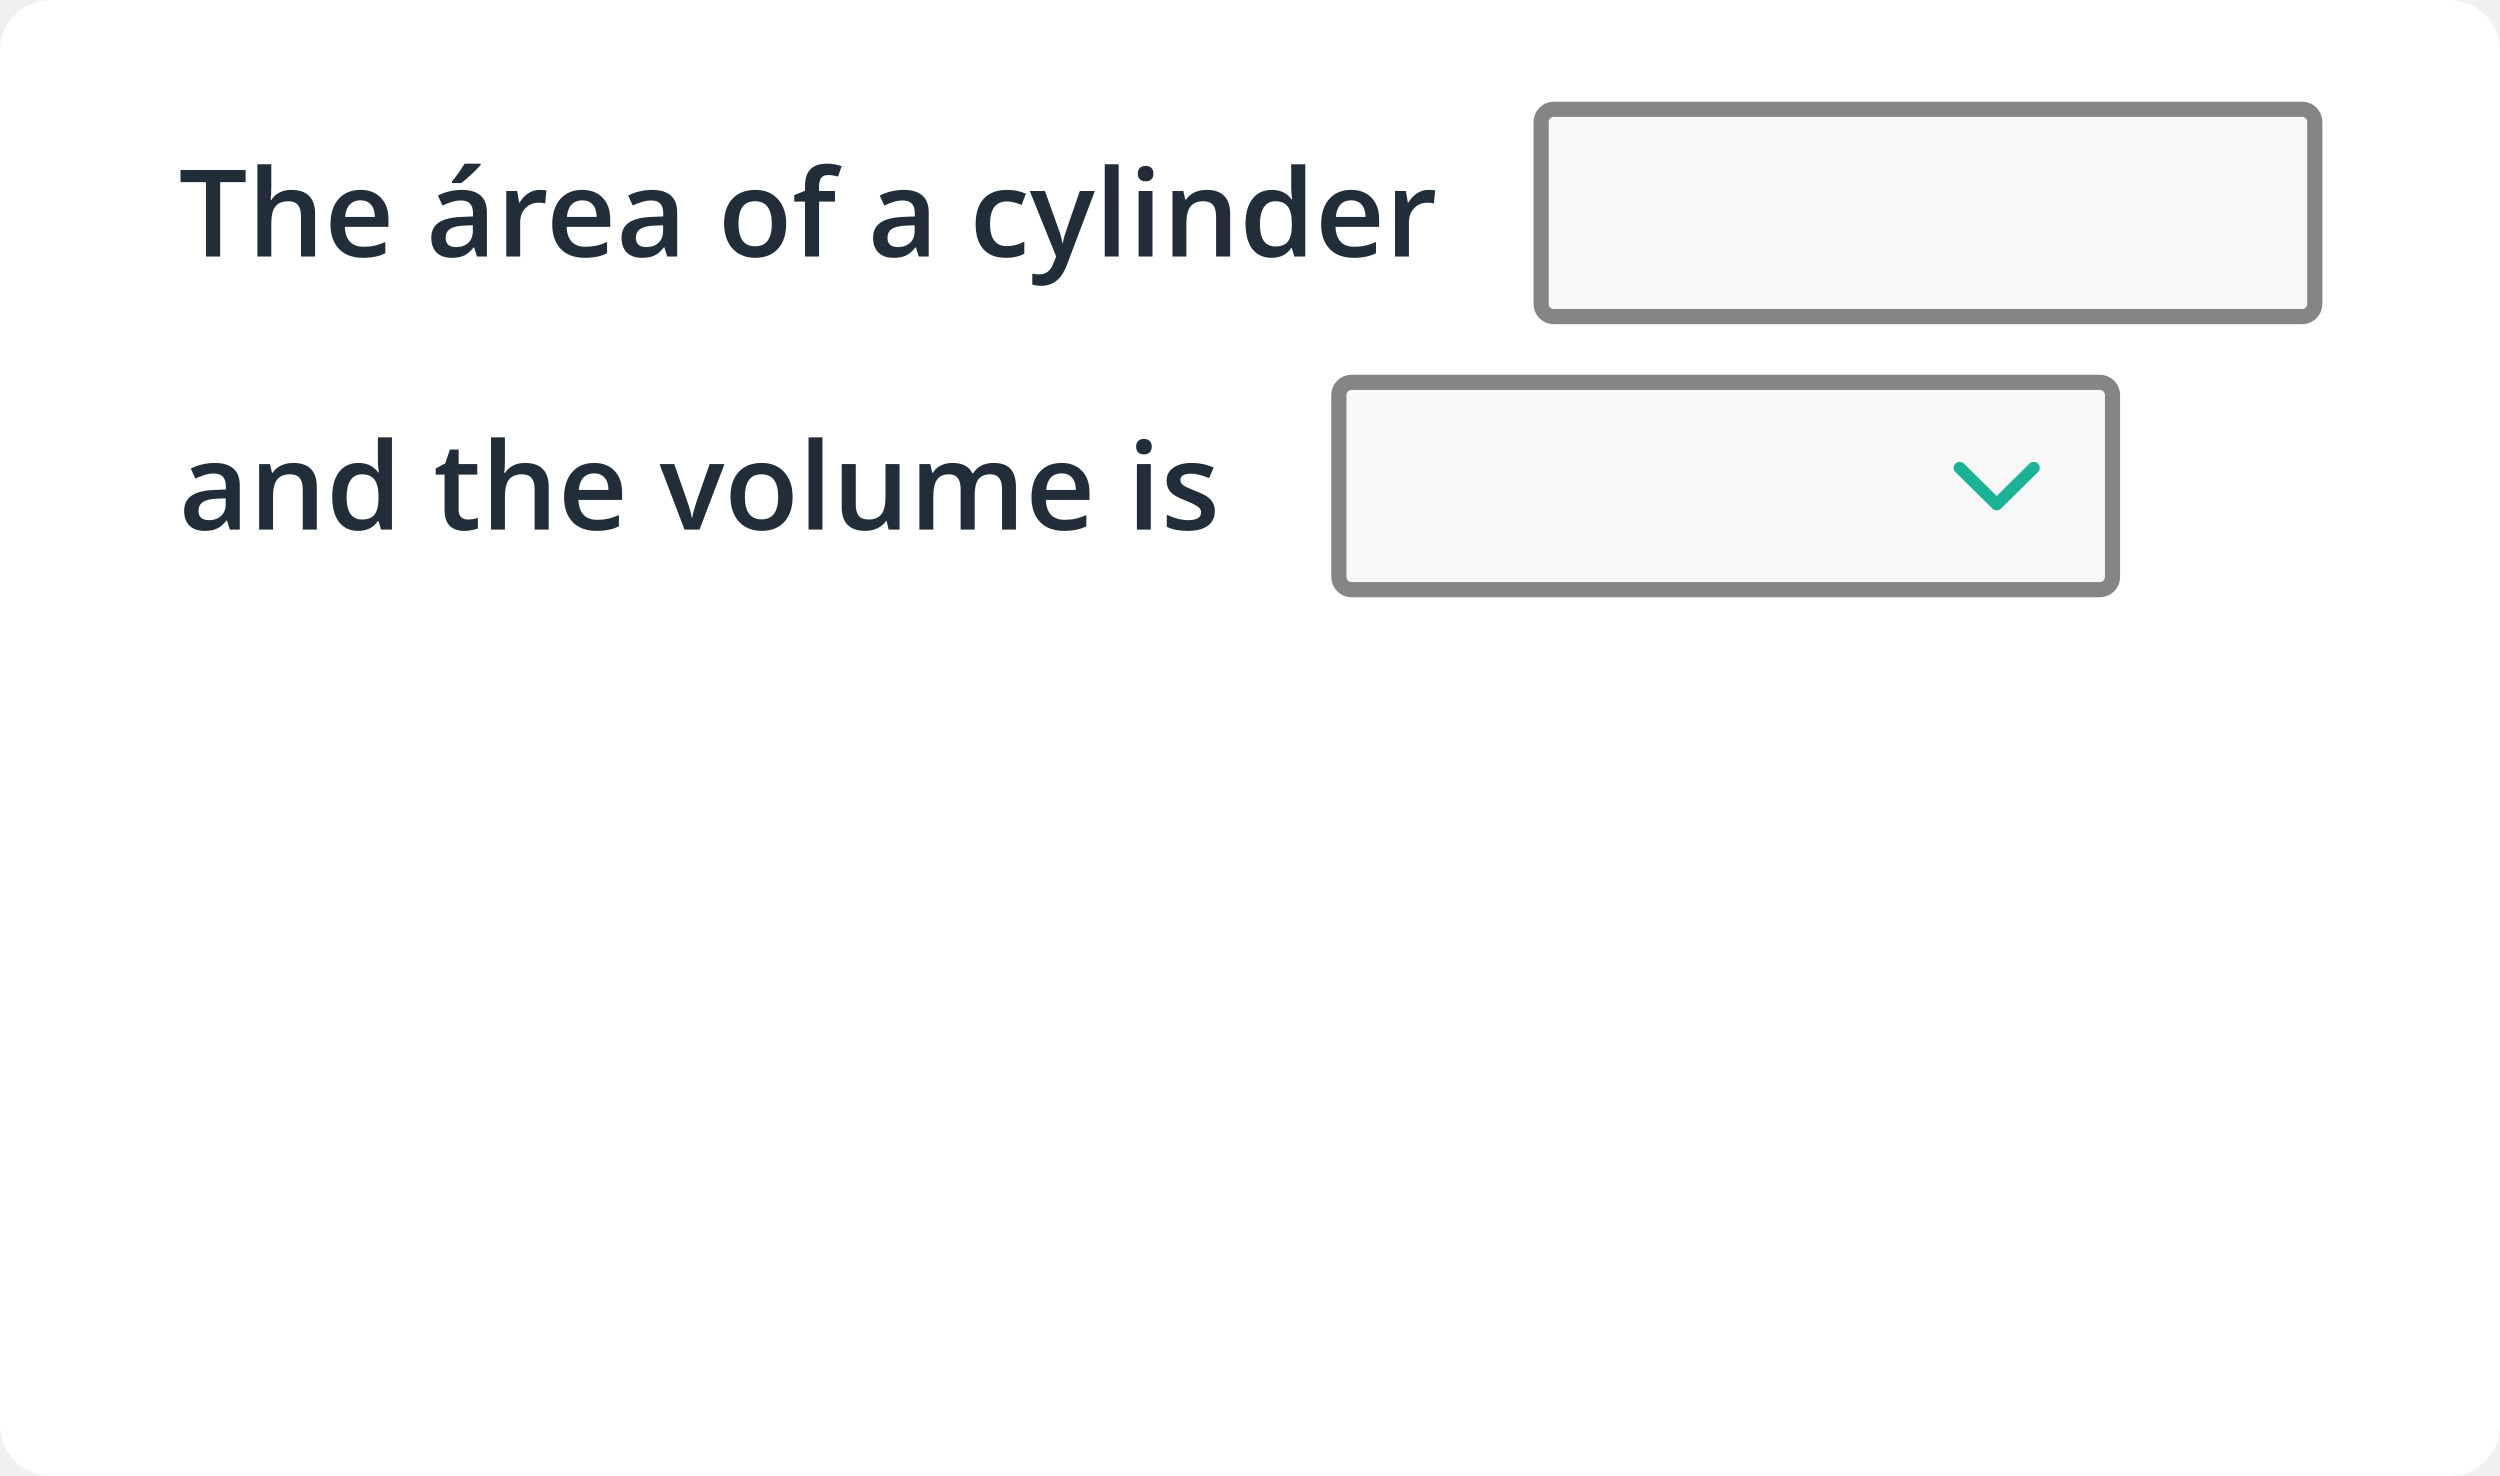
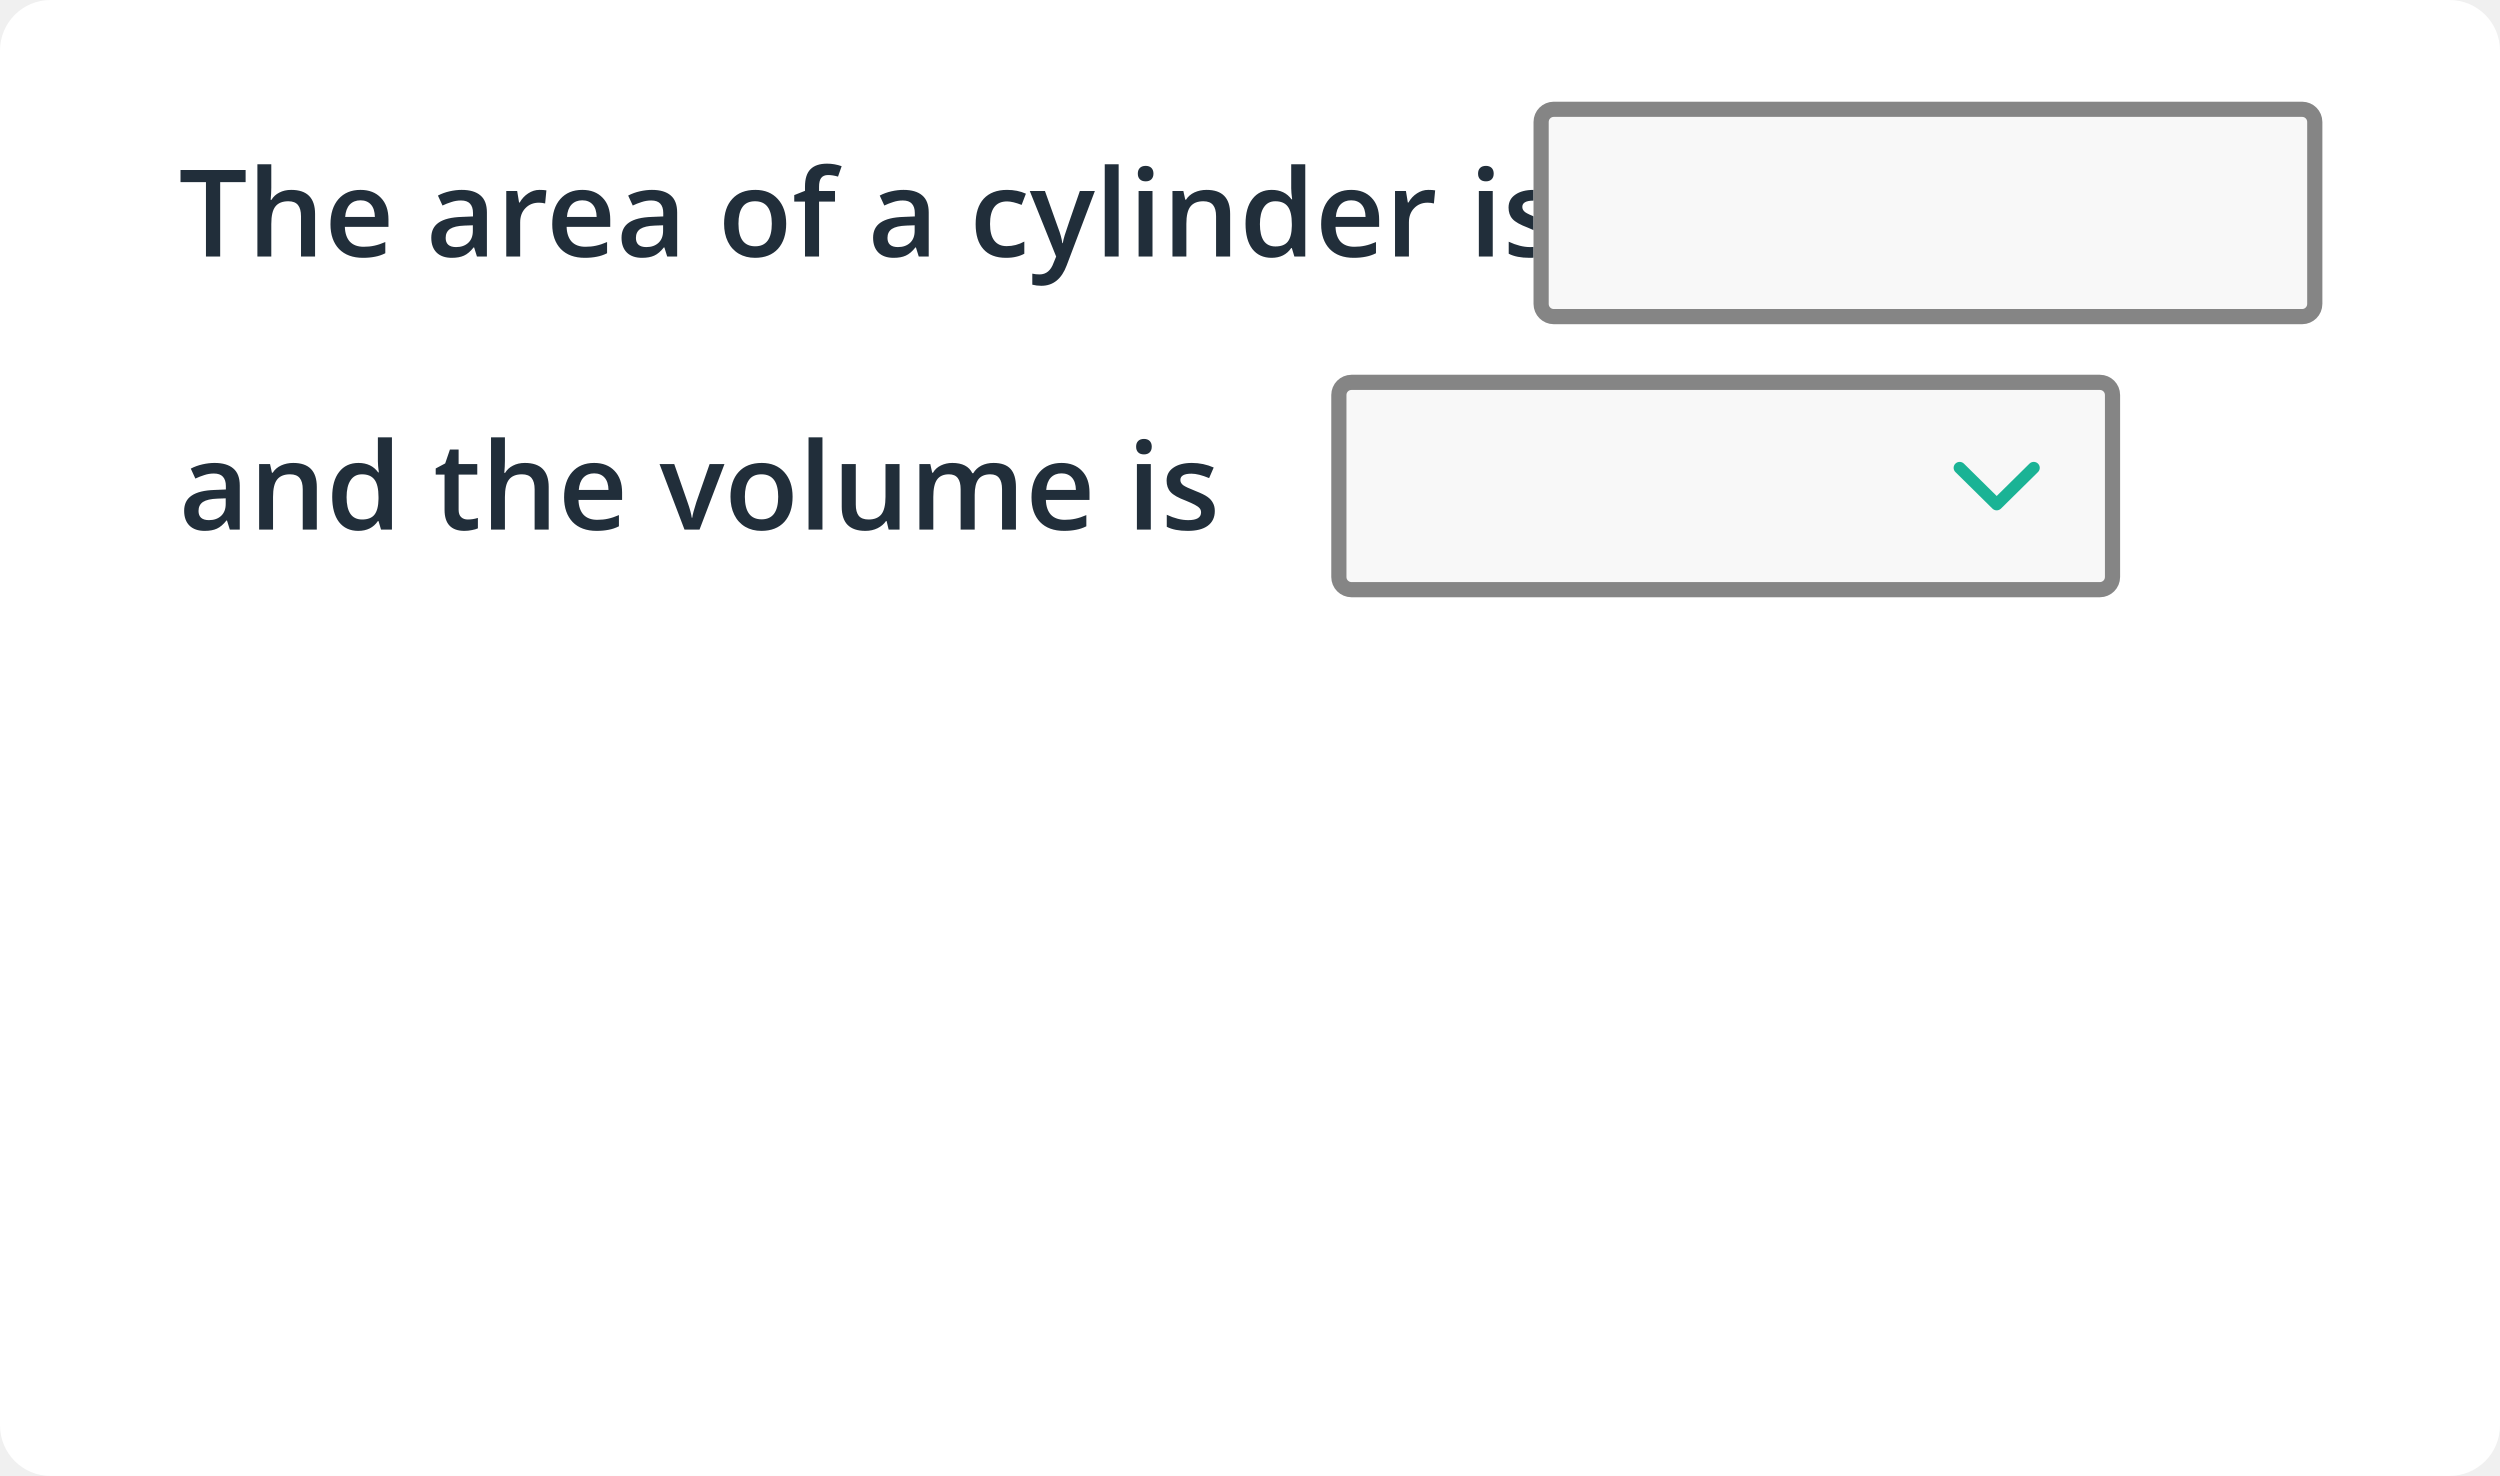
<svg xmlns="http://www.w3.org/2000/svg" width="247.207" height="145.945" viewBox="0 0 247.207 145.945">
  <g transform="translate(-17.078 -52.541)">
    <rect width="247.207" height="145.945" rx="5" transform="translate(17.078 52.541)" fill="#fff" />
    <g transform="translate(34.623 66.807)">
      <text transform="translate(0.133 11.104)" fill="#212e3a" font-size="12" font-family="OpenSans-Semibold, Open Sans" font-weight="600">
-         <tspan x="0" y="0">The área of a cylinder</tspan>
+         <tspan x="0" y="0">The area of a cylinder is</tspan>
      </text>
      <text transform="translate(0.133 38.104)" fill="#212e3a" font-size="12" font-family="OpenSans-Semibold, Open Sans" font-weight="600">
        <tspan x="0" y="0">and the volume is</tspan>
      </text>
      <g transform="translate(-166.867 -390.208)">
        <g transform="translate(300.963 386)">
          <g fill="#f8f8f8" stroke="#858585" stroke-width="1.5">
            <rect width="78" height="22" rx="2" stroke="none" />
            <rect x="0.75" y="0.75" width="76.5" height="20.5" rx="1.25" fill="none" />
          </g>
        </g>
      </g>
      <g transform="translate(-186.867 -363.208)">
        <g transform="translate(300.963 386)">
          <g fill="#f8f8f8" stroke="#858585" stroke-width="1.5">
            <rect width="78" height="22" rx="2" stroke="none" />
            <rect x="0.75" y="0.75" width="76.5" height="20.5" rx="1.25" fill="none" />
          </g>
        </g>
        <g transform="translate(371.02 394.619) rotate(90)">
          <path d="M4.616,4.68,1,8.343a.582.582,0,0,1-.832,0,.6.6,0,0,1,0-.843l3.2-3.241-3.2-3.24a.6.6,0,0,1,0-.844A.582.582,0,0,1,1,.175L4.616,3.837a.6.6,0,0,1,0,.843Z" transform="translate(0 0)" fill="#1ab395" />
        </g>
      </g>
    </g>
  </g>
</svg>
